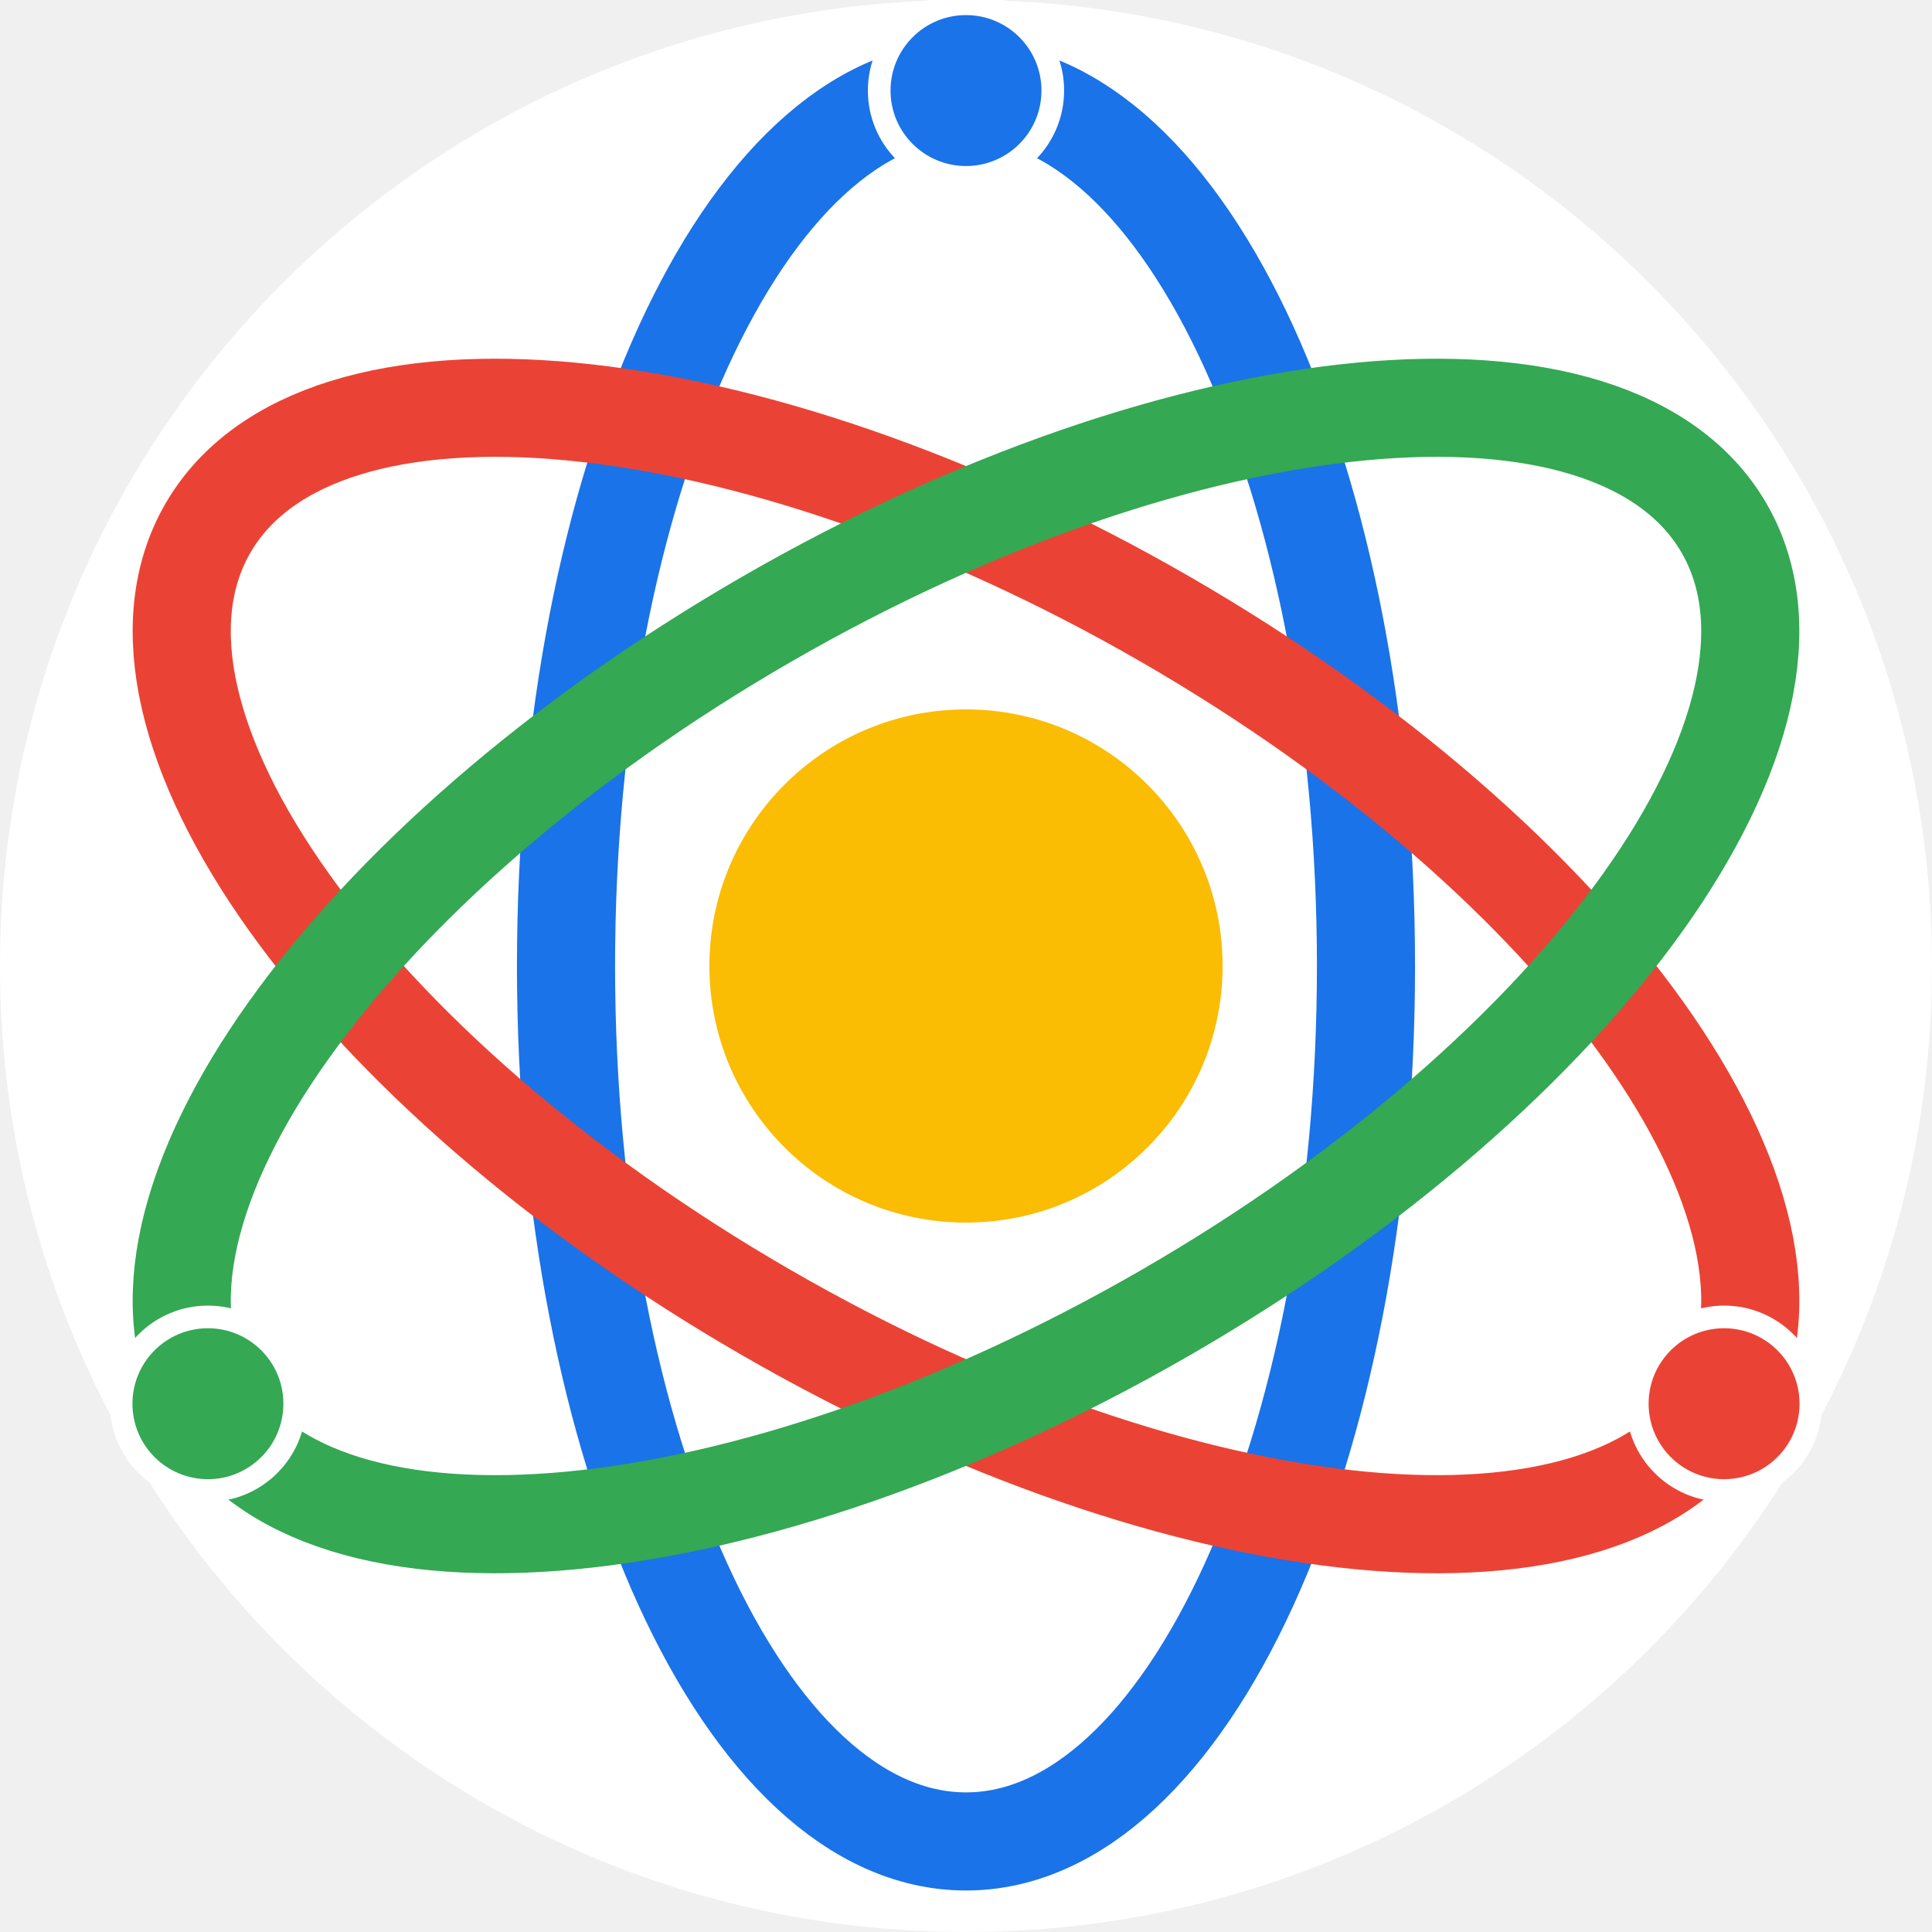
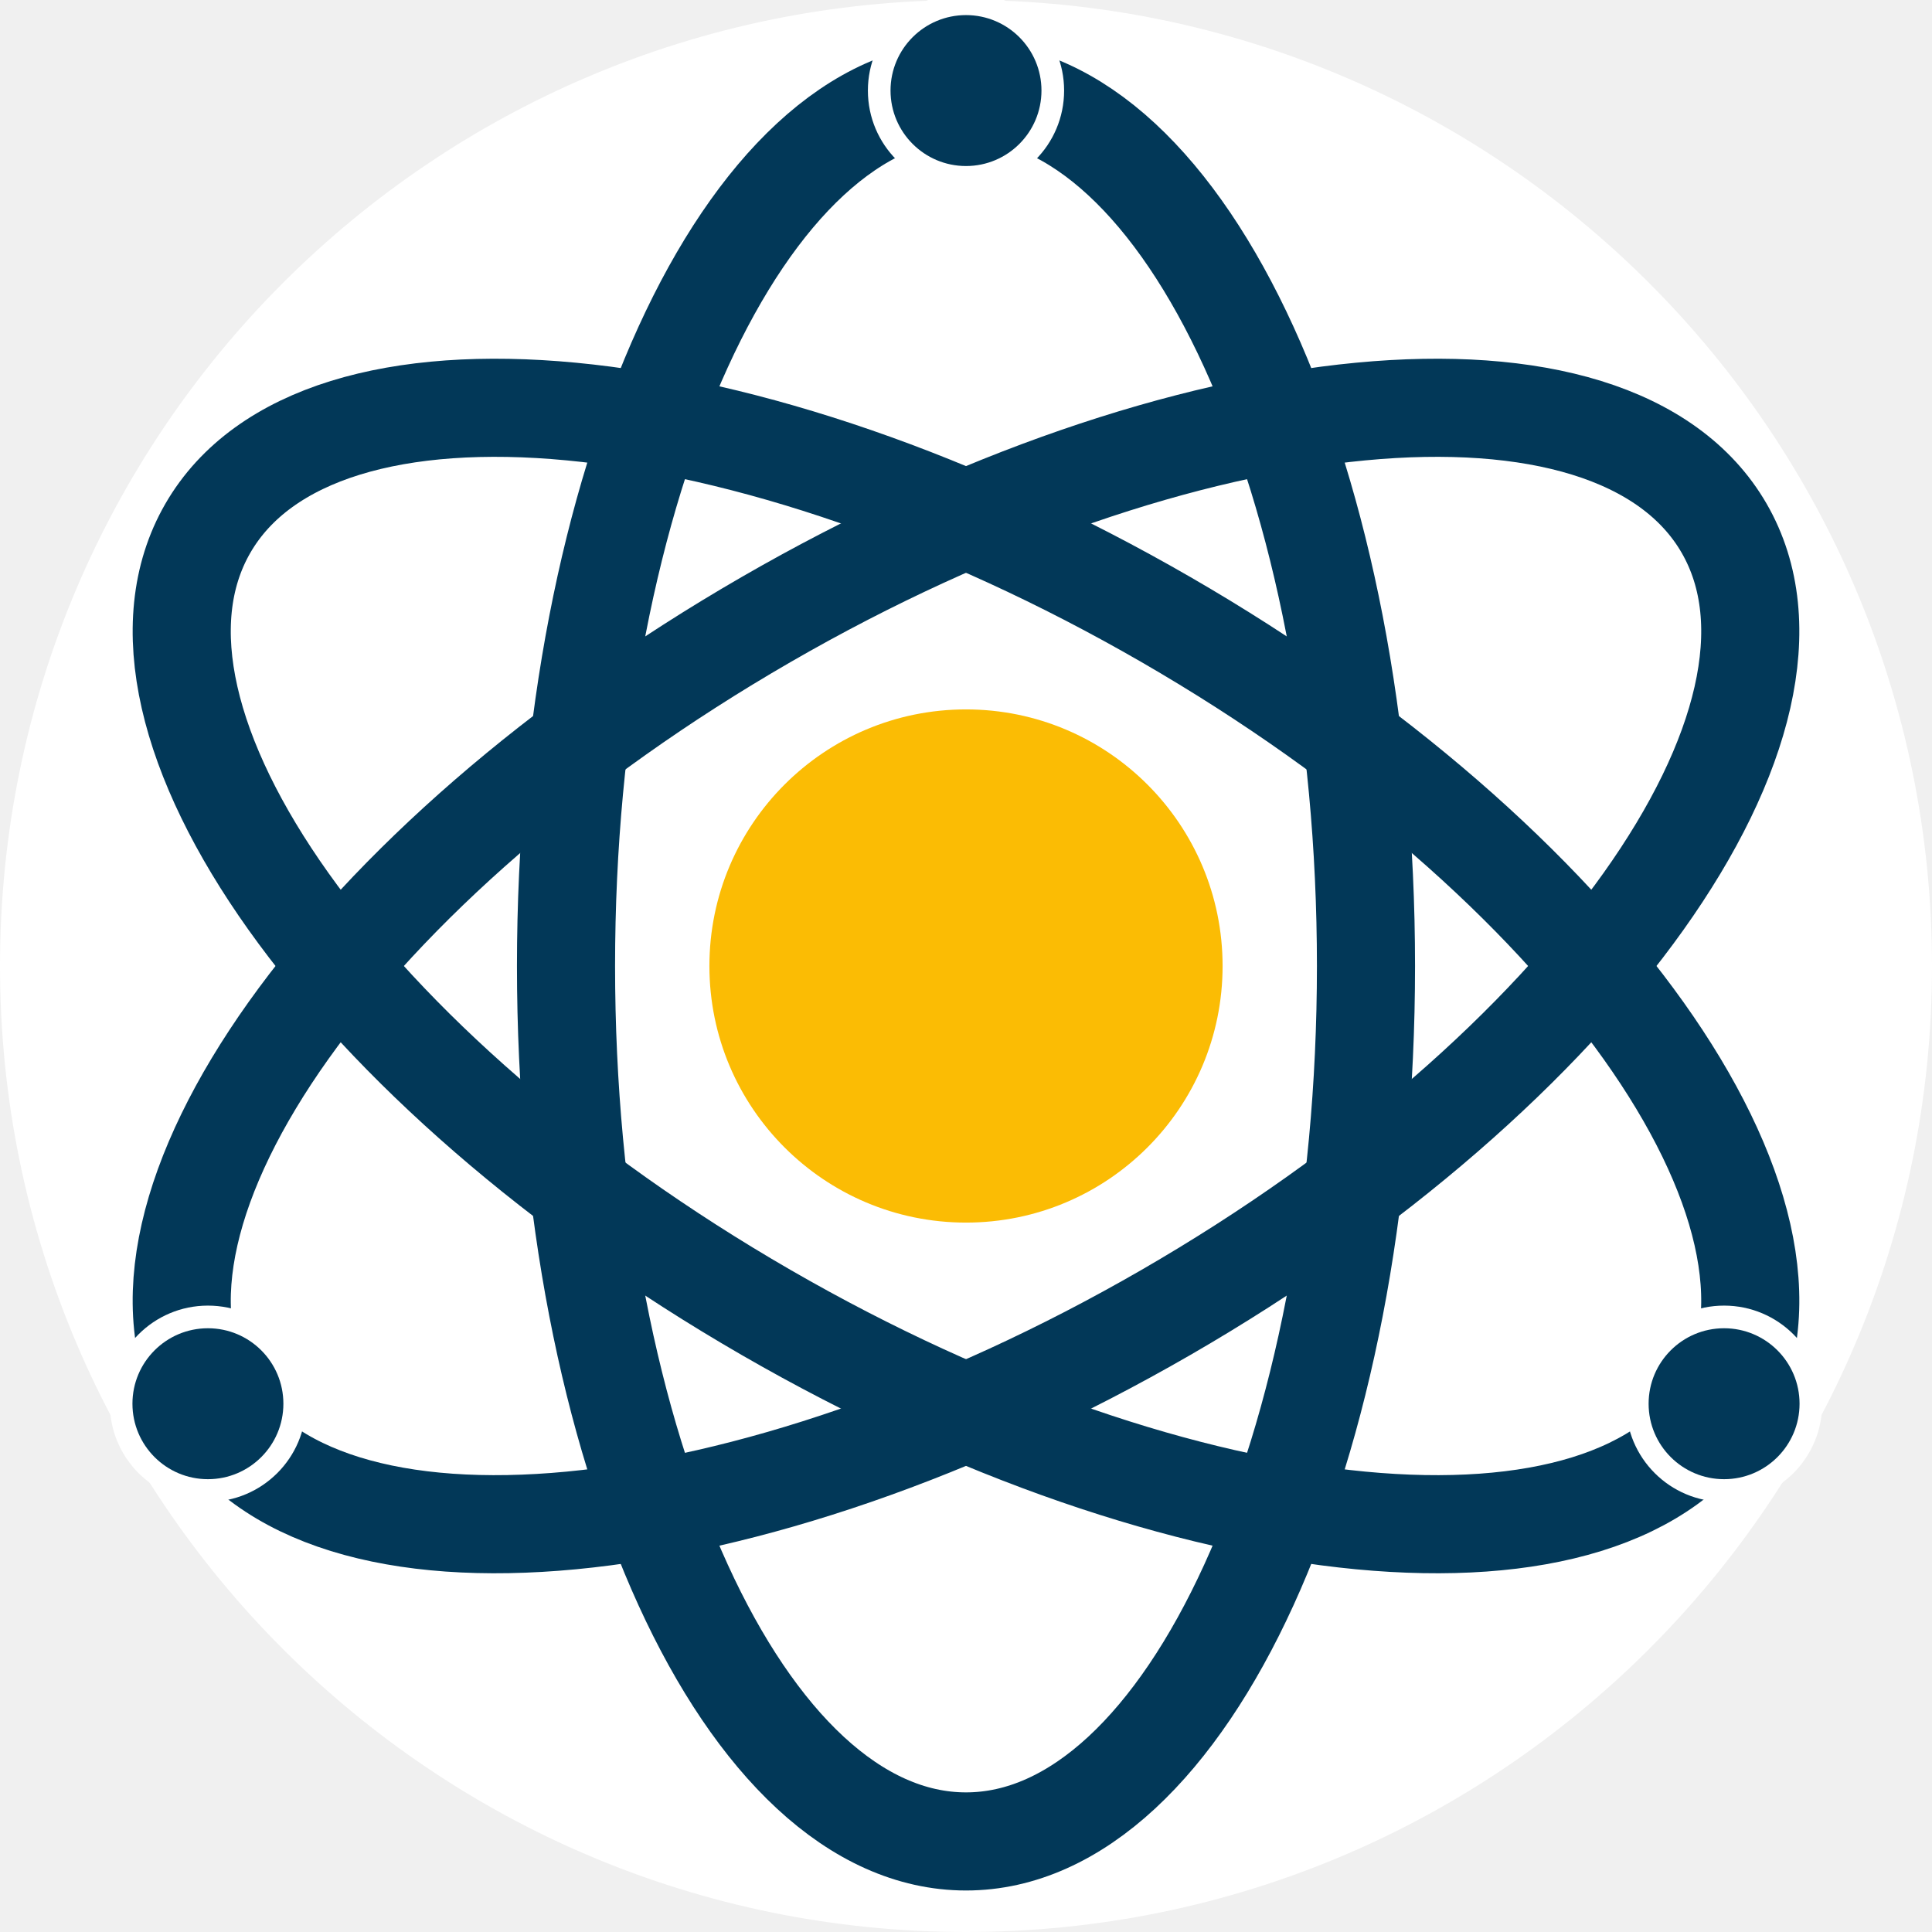
<svg xmlns="http://www.w3.org/2000/svg" viewBox="0 0 512 512" width="512" height="512">
  <circle cx="256" cy="256" r="256" fill="#FFFFFF" />
  <circle cx="256" cy="256" r="68" fill="#FBBC04" />
-   <g id="orbits" transform="translate(256, 256)" fill="none" stroke-width="26">
-     <ellipse rx="232" ry="106" transform="rotate(90)" stroke="#1A73E8" />
-     <ellipse rx="232" ry="106" transform="rotate(30)" stroke="#EA4335" />
-     <ellipse rx="232" ry="106" transform="rotate(150)" stroke="#34A853" />
+   <g id="orbits" transform="translate(256, 256)" fill="none" stroke="#023858" stroke-width="26">
+     <ellipse rx="232" ry="106" transform="rotate(90)" />
+     <ellipse rx="232" ry="106" transform="rotate(30)" />
+     <ellipse rx="232" ry="106" transform="rotate(150)" />
  </g>
  <g id="electrons">
    <circle cx="256" cy="24" r="26" fill="#FFFFFF" />
-     <circle cx="256" cy="24" r="20" fill="#1A73E8" />
+     <circle cx="256" cy="24" r="20" fill="#023858" />
    <circle cx="456.9" cy="372" r="26" fill="#FFFFFF" />
-     <circle cx="456.9" cy="372" r="20" fill="#EA4335" />
+     <circle cx="456.9" cy="372" r="20" fill="#023858" />
    <circle cx="55.1" cy="372" r="26" fill="#FFFFFF" />
-     <circle cx="55.1" cy="372" r="20" fill="#34A853" />
+     <circle cx="55.1" cy="372" r="20" fill="#023858" />
  </g>
</svg>
